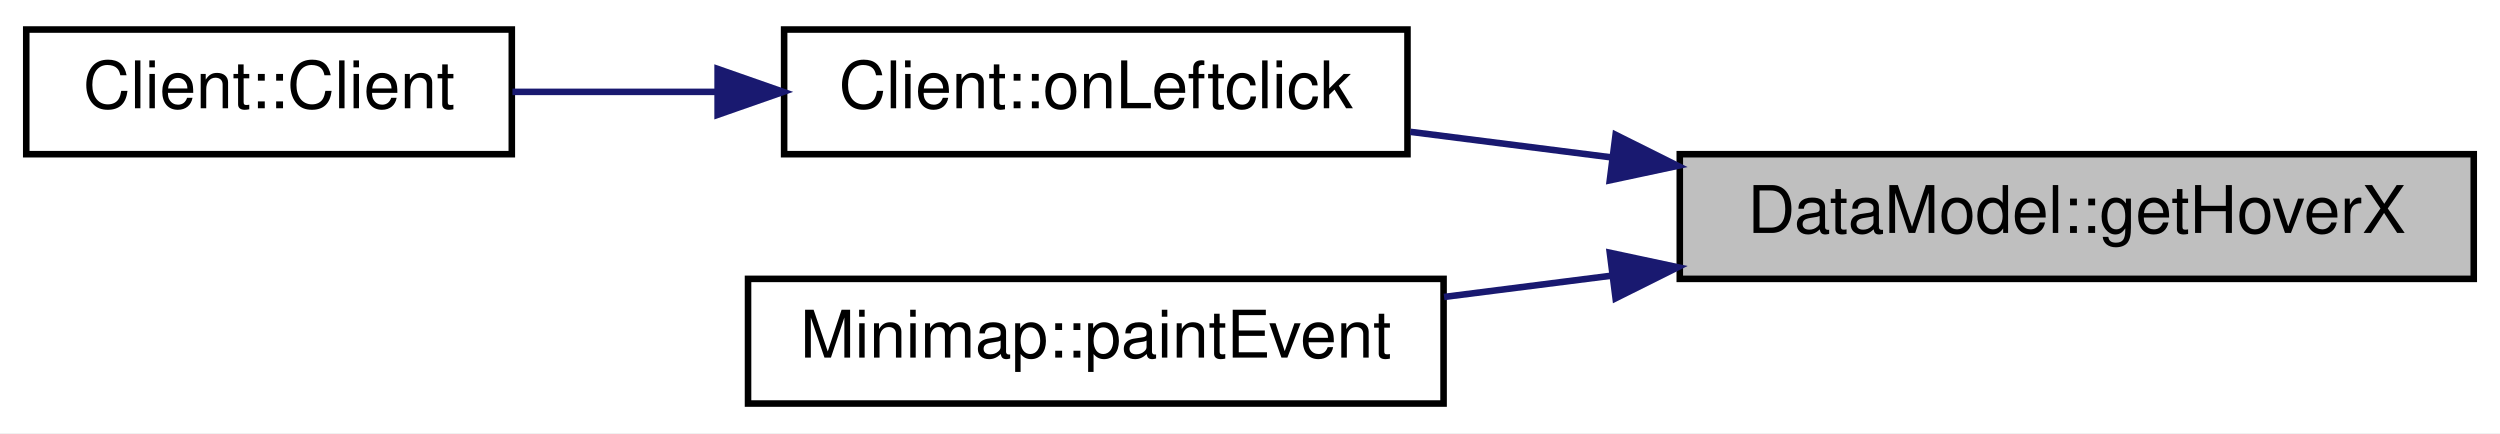
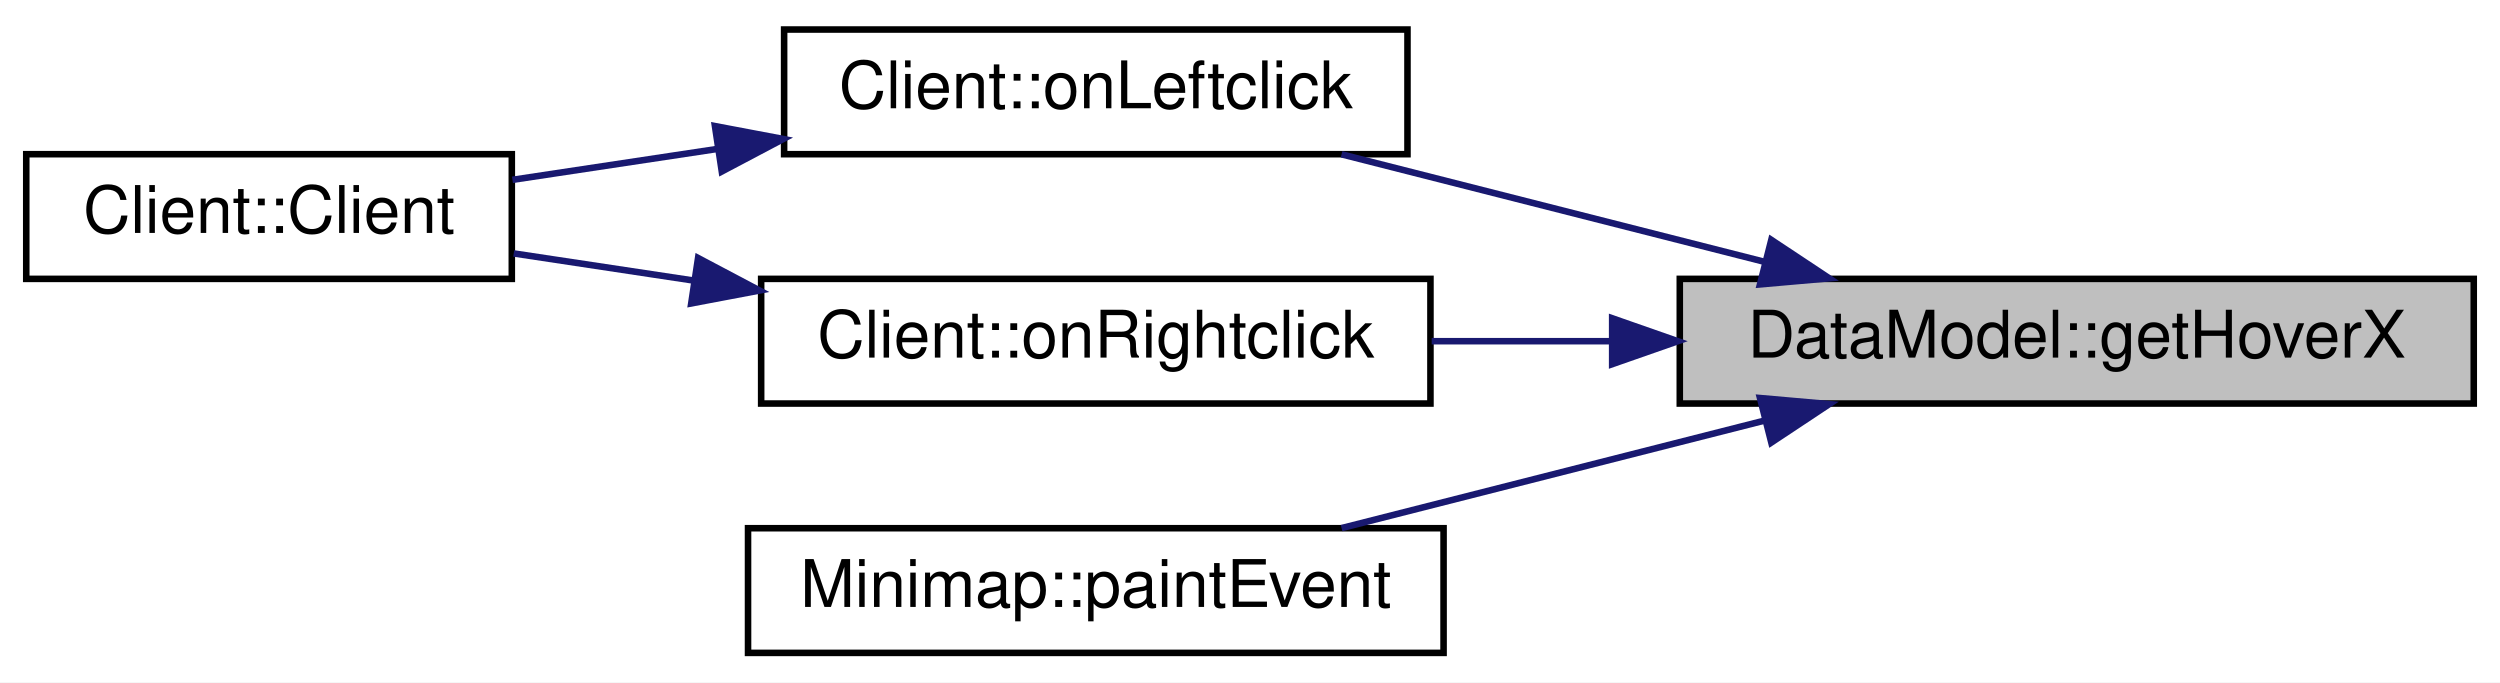
- <svg xmlns="http://www.w3.org/2000/svg" xmlns:xlink="http://www.w3.org/1999/xlink" width="381pt" height="66pt" viewBox="0.00 0.00 381.00 66.00">
-   <g id="graph0" class="graph" transform="scale(1 1) rotate(0) translate(4 62)">
-     <polygon fill="#ffffff" stroke="transparent" points="-4,4 -4,-62 377,-62 377,4 -4,4" />
+ <svg xmlns="http://www.w3.org/2000/svg" xmlns:xlink="http://www.w3.org/1999/xlink" width="381pt" height="104pt" viewBox="0.00 0.00 381.00 104.00">
+   <g id="graph0" class="graph" transform="scale(1 1) rotate(0) translate(4 100)">
+     <polygon fill="#ffffff" stroke="transparent" points="-4,4 -4,-100 377,-100 377,4 -4,4" />
    <g id="node1" class="node">
      <g id="a_node1">
        <a xlink:title="DataModel::getHoverX Gibt die aktuelle Koordinate der Kachel zurück über der die Maus ist.">
-           <polygon fill="#bfbfbf" stroke="#000000" points="252,-19.5 252,-38.5 373,-38.5 373,-19.5 252,-19.5" />
-           <text text-anchor="middle" x="312.5" y="-26.5" font-family="Helvetica,sans-Serif" font-size="10.00" fill="#000000">DataModel::getHoverX</text>
+           <polygon fill="#bfbfbf" stroke="#000000" points="252,-38.5 252,-57.5 373,-57.5 373,-38.5 252,-38.5" />
+           <text text-anchor="middle" x="312.5" y="-45.5" font-family="Helvetica,sans-Serif" font-size="10.00" fill="#000000">DataModel::getHoverX</text>
        </a>
      </g>
    </g>
    <g id="node2" class="node">
      <g id="a_node2">
-         <a xlink:href="classClient.html#a1be75a3d041ef5b07d4f0f50d3f21e9c" target="_top" xlink:title="Client::onTileChange Slot für Ändern eines Tiles.">
-           <polygon fill="#ffffff" stroke="#000000" points="115.5,-38.5 115.5,-57.5 210.5,-57.5 210.5,-38.5 115.5,-38.5" />
-           <text text-anchor="middle" x="163" y="-45.5" font-family="Helvetica,sans-Serif" font-size="10.00" fill="#000000">Client::onLeftclick</text>
+         <a xlink:href="classClient.html#a1be75a3d041ef5b07d4f0f50d3f21e9c" target="_top" xlink:title="Client::onLeftclick Führt einen Linksclick durch.">
+           <polygon fill="#ffffff" stroke="#000000" points="115.5,-76.5 115.5,-95.5 210.5,-95.5 210.5,-76.5 115.5,-76.5" />
+           <text text-anchor="middle" x="163" y="-83.5" font-family="Helvetica,sans-Serif" font-size="10.00" fill="#000000">Client::onLeftclick</text>
        </a>
      </g>
    </g>
    <g id="edge1" class="edge">
-       <path fill="none" stroke="#191970" d="M241.74,-37.993C231.298,-39.32 220.752,-40.66 210.92,-41.91" />
-       <polygon fill="#191970" stroke="#191970" points="242.214,-41.461 251.693,-36.728 241.331,-34.517 242.214,-41.461" />
+       <path fill="none" stroke="#191970" d="M264.848,-60.112C244.027,-65.404 219.962,-71.521 200.454,-76.48" />
+       <polygon fill="#191970" stroke="#191970" points="265.945,-63.445 274.775,-57.589 264.221,-56.66 265.945,-63.445" />
    </g>
    <g id="node4" class="node">
      <g id="a_node4">
+         <a xlink:href="classClient.html#a423592967803355986a359fb34e268ad" target="_top" xlink:title="Client::onRightclick Slot für Ändern eines Tiles.">
+           <polygon fill="#ffffff" stroke="#000000" points="112,-38.5 112,-57.5 214,-57.5 214,-38.5 112,-38.5" />
+           <text text-anchor="middle" x="163" y="-45.5" font-family="Helvetica,sans-Serif" font-size="10.00" fill="#000000">Client::onRightclick</text>
+         </a>
+       </g>
+     </g>
+     <g id="edge3" class="edge">
+       <path fill="none" stroke="#191970" d="M241.686,-48C232.41,-48 223.053,-48 214.188,-48" />
+       <polygon fill="#191970" stroke="#191970" points="241.693,-51.5 251.693,-48 241.693,-44.5 241.693,-51.5" />
+     </g>
+     <g id="node5" class="node">
+       <g id="a_node5">
        <a xlink:href="classMinimap.html#ae162eea6dd404a3e3644516567a28334" target="_top" xlink:title="Minimap::paintEvent Rendert die Minimap.">
          <polygon fill="#ffffff" stroke="#000000" points="110,-.5 110,-19.5 216,-19.5 216,-.5 110,-.5" />
          <text text-anchor="middle" x="163" y="-7.5" font-family="Helvetica,sans-Serif" font-size="10.00" fill="#000000">Minimap::paintEvent</text>
        </a>
      </g>
    </g>
-     <g id="edge3" class="edge">
-       <path fill="none" stroke="#191970" d="M241.648,-19.995C233.04,-18.901 224.364,-17.799 216.076,-16.745" />
-       <polygon fill="#191970" stroke="#191970" points="241.331,-23.483 251.693,-21.272 242.214,-16.539 241.331,-23.483" />
+     <g id="edge5" class="edge">
+       <path fill="none" stroke="#191970" d="M264.848,-35.888C244.027,-30.596 219.962,-24.479 200.454,-19.52" />
+       <polygon fill="#191970" stroke="#191970" points="264.221,-39.34 274.775,-38.411 265.945,-32.555 264.221,-39.34" />
    </g>
    <g id="node3" class="node">
      <g id="a_node3">
        <a xlink:href="classClient.html#a31eda3a4d7b4780e159120aa055b1299" target="_top" xlink:title="Client::Client Erzeugt einen neuen Client.">
-           <polygon fill="#ffffff" stroke="#000000" points="0,-38.5 0,-57.5 74,-57.5 74,-38.5 0,-38.5" />
-           <text text-anchor="middle" x="37" y="-45.5" font-family="Helvetica,sans-Serif" font-size="10.00" fill="#000000">Client::Client</text>
+           <polygon fill="#ffffff" stroke="#000000" points="0,-57.5 0,-76.5 74,-76.5 74,-57.5 0,-57.5" />
+           <text text-anchor="middle" x="37" y="-64.5" font-family="Helvetica,sans-Serif" font-size="10.00" fill="#000000">Client::Client</text>
        </a>
      </g>
    </g>
    <g id="edge2" class="edge">
-       <path fill="none" stroke="#191970" d="M105.3,-48C94.696,-48 83.89,-48 74.096,-48" />
-       <polygon fill="#191970" stroke="#191970" points="105.365,-51.5 115.365,-48 105.365,-44.5 105.365,-51.5" />
+       <path fill="none" stroke="#191970" d="M105.3,-77.299C94.696,-75.7 83.89,-74.071 74.096,-72.594" />
+       <polygon fill="#191970" stroke="#191970" points="104.955,-80.787 115.365,-78.817 105.999,-73.865 104.955,-80.787" />
+     </g>
+     <g id="edge4" class="edge">
+       <path fill="none" stroke="#191970" d="M101.664,-57.249C92.314,-58.659 82.916,-60.076 74.293,-61.377" />
+       <polygon fill="#191970" stroke="#191970" points="102.385,-60.68 111.751,-55.728 101.341,-53.758 102.385,-60.68" />
    </g>
  </g>
</svg>
